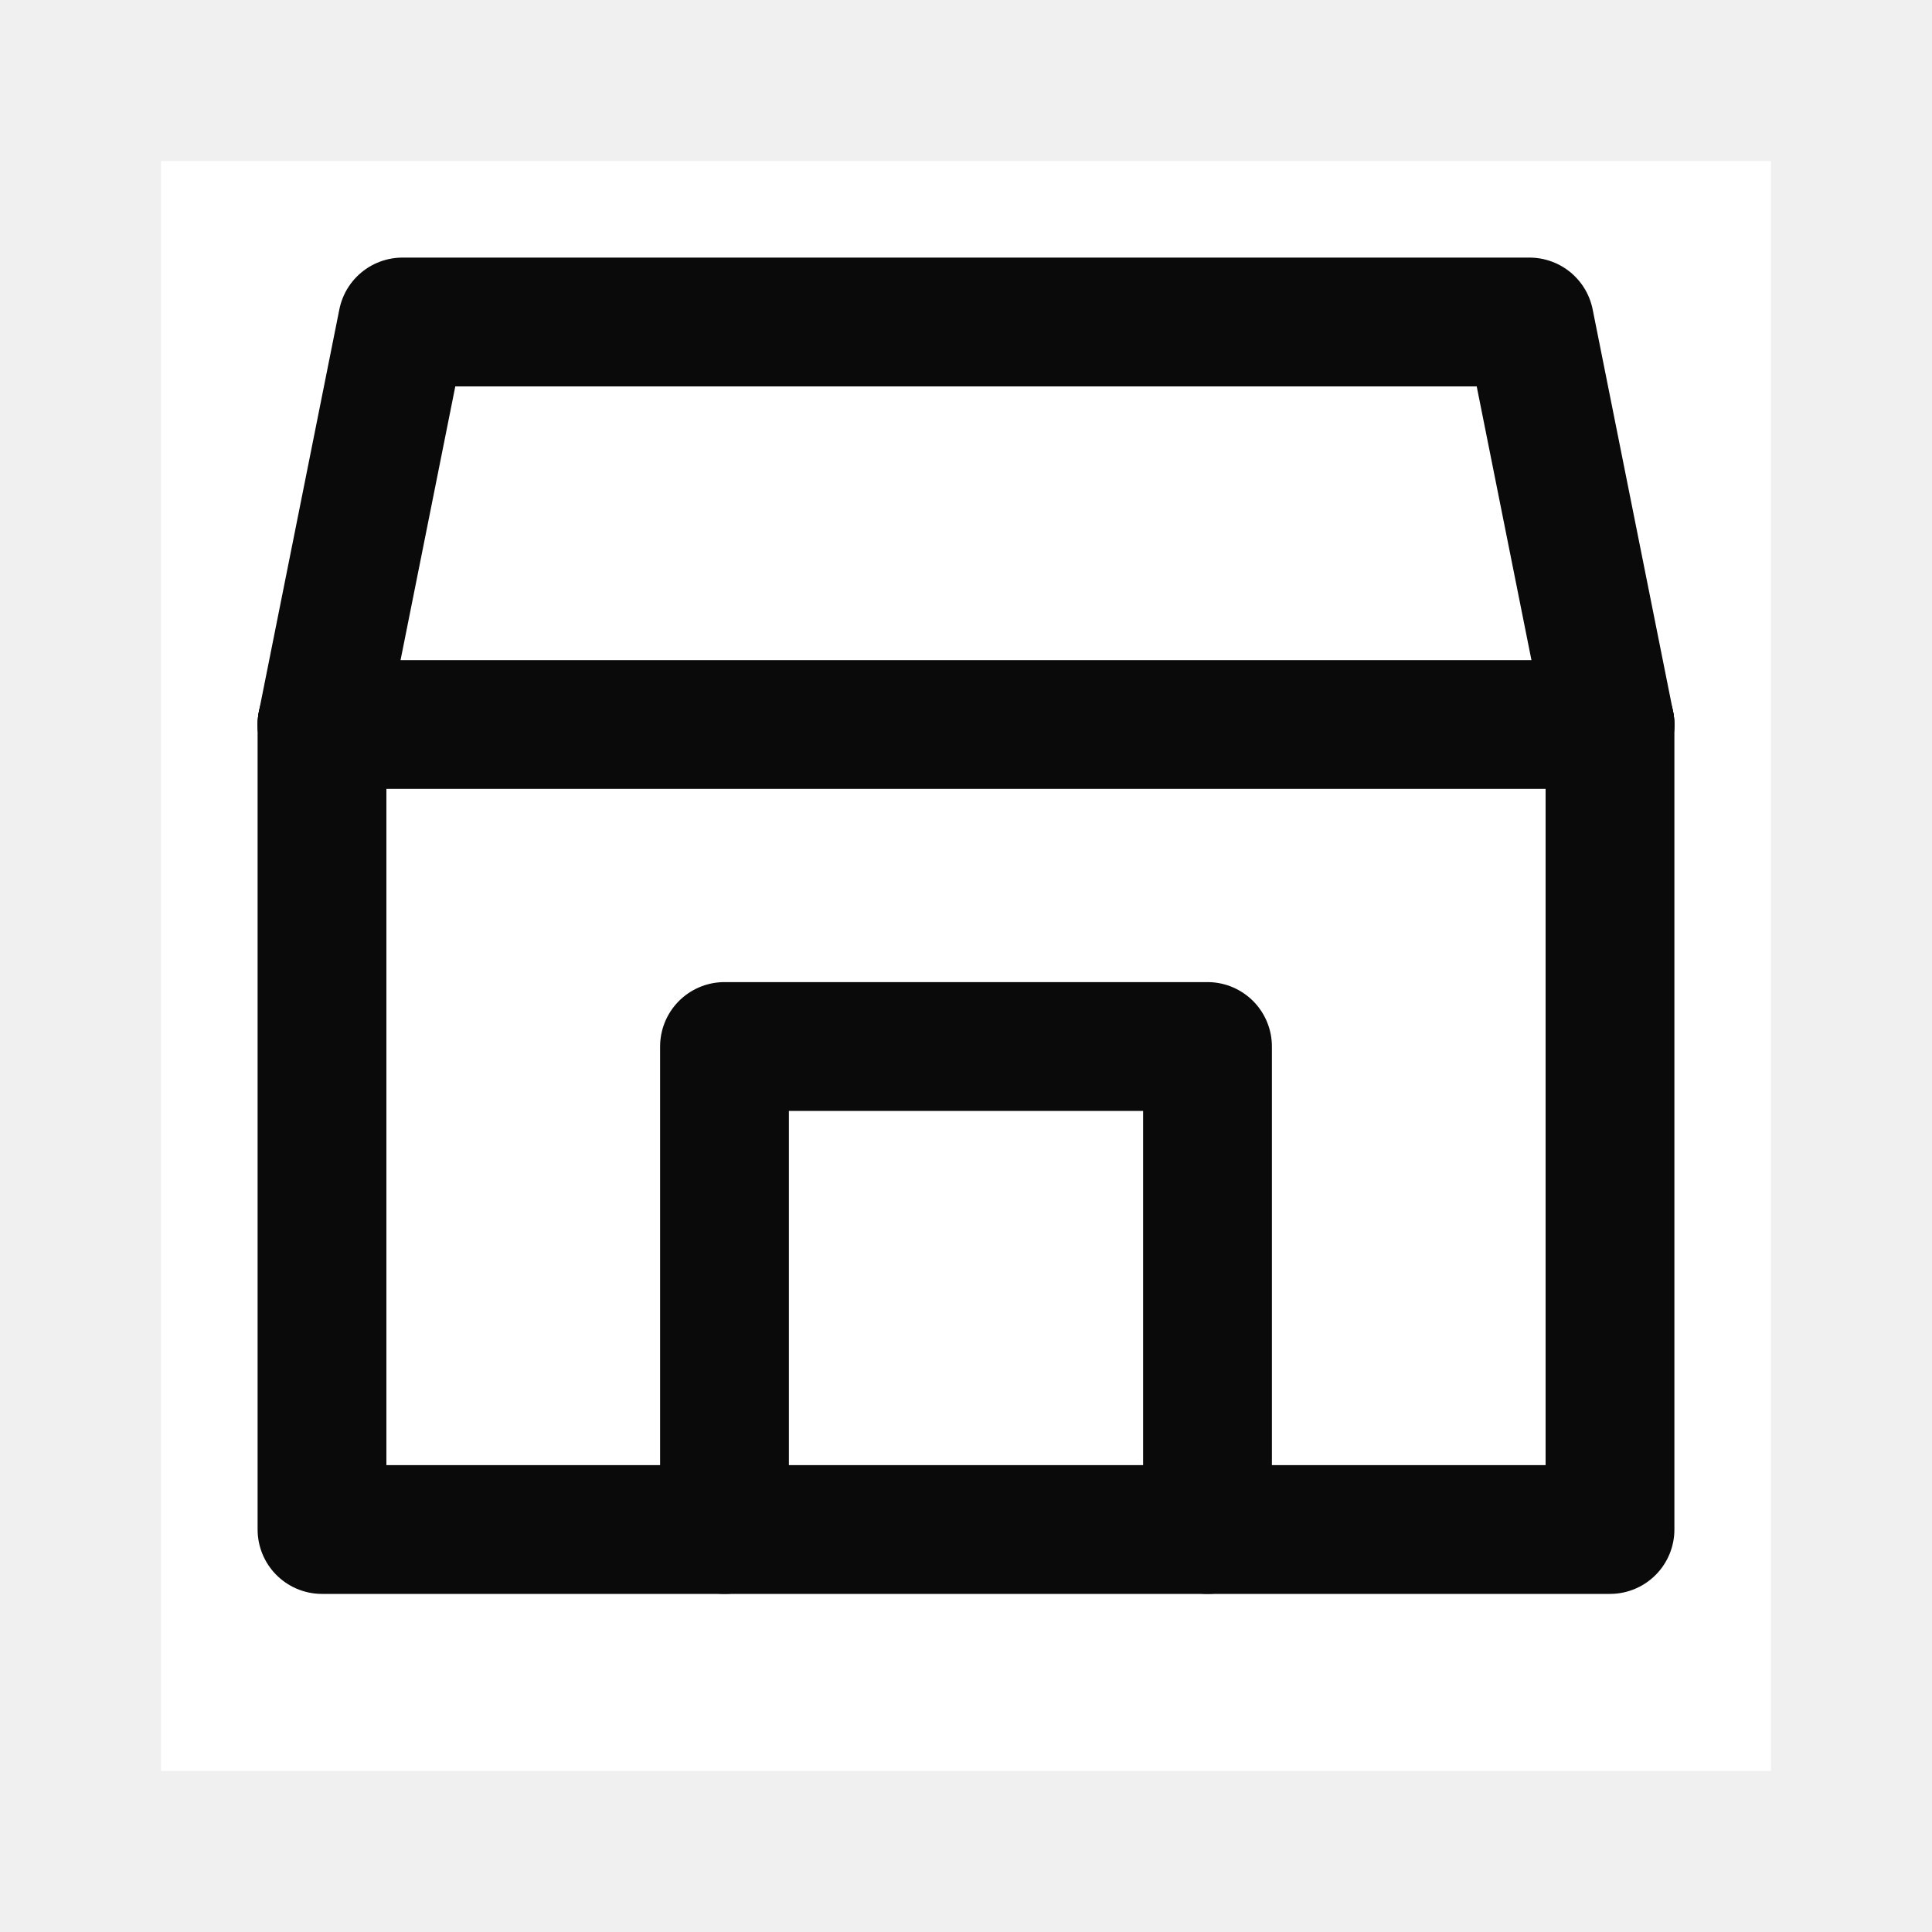
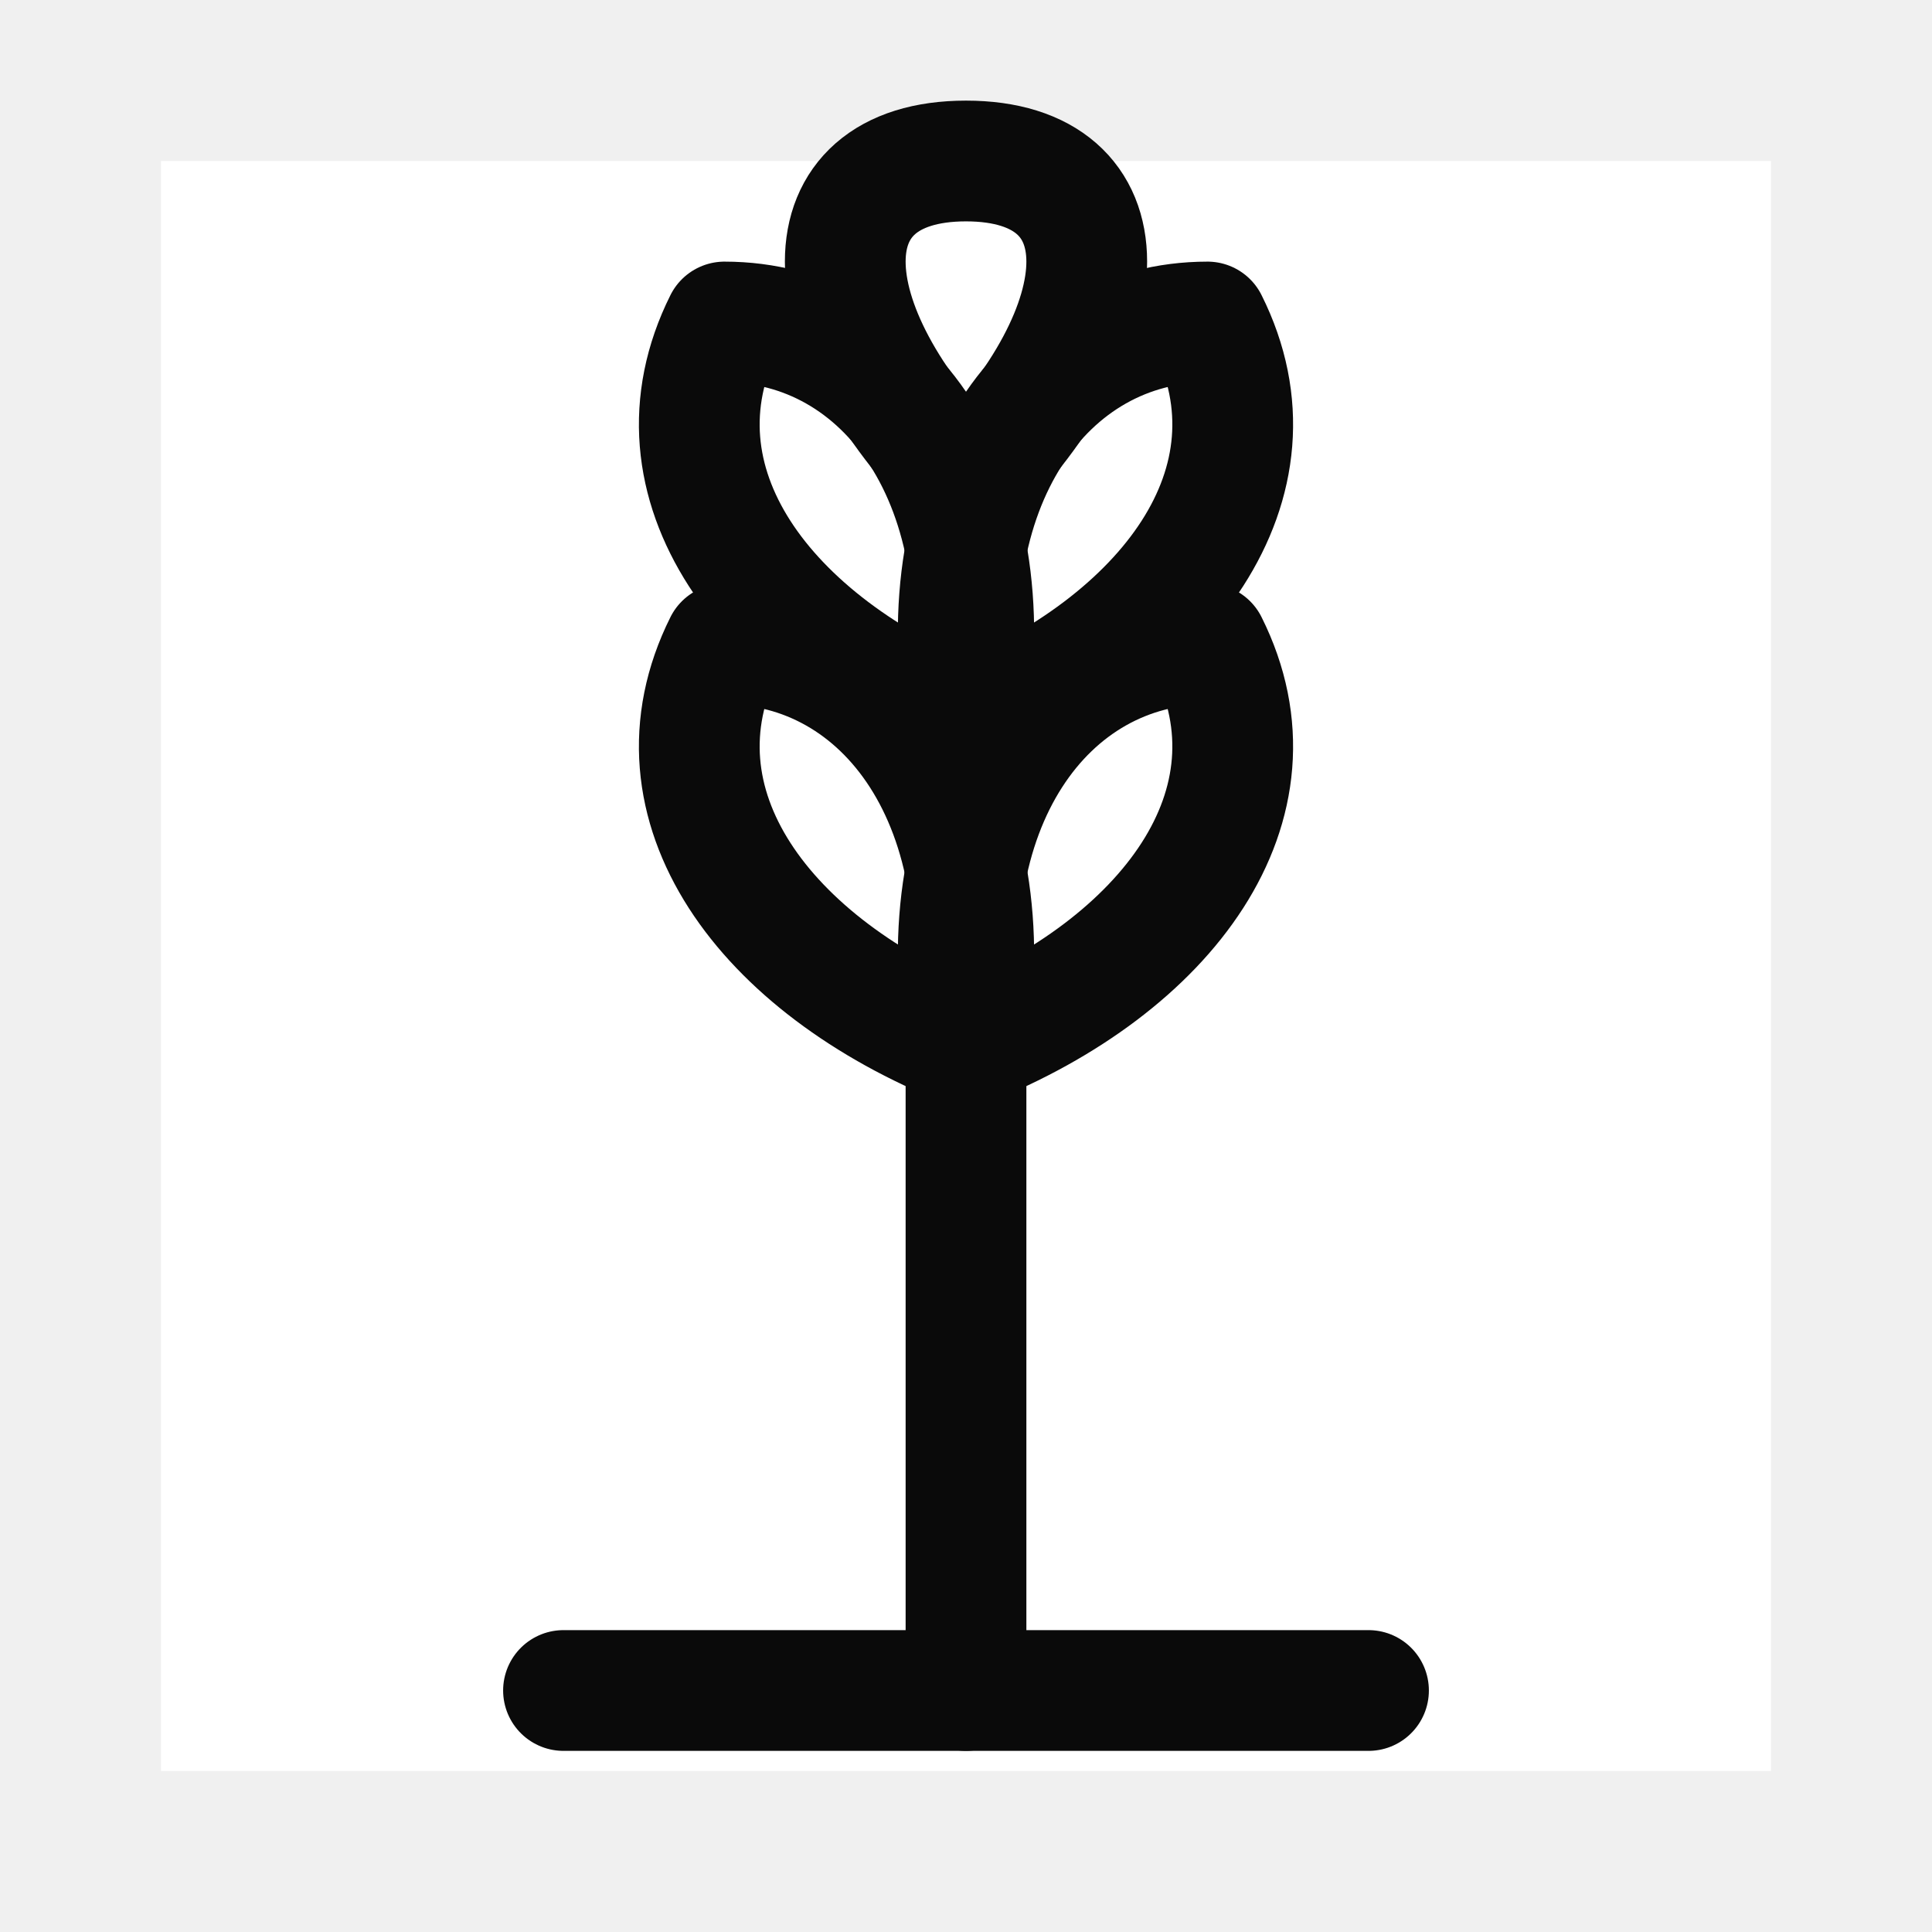
- <svg xmlns="http://www.w3.org/2000/svg" width="32" height="32" viewBox="0 0 24 24" fill="none" stroke="#0a0a0a" stroke-width="1.6" stroke-linecap="round" stroke-linejoin="round">
+ <svg xmlns="http://www.w3.org/2000/svg" width="32" height="32" viewBox="0 0 24 24" fill="none" stroke="#0a0a0a" stroke-width="1.5" stroke-linecap="round" stroke-linejoin="round">
  <rect x="2" y="2" width="20" height="20" fill="#ffffff" stroke="none" />
-   <path d="M4 9 5 4h14l1 5" />
-   <path d="M4 9v10h16V9" />
-   <path d="M9 19v-6h6v6" />
-   <path d="M4 9h16" />
+   <path d="M12 21c0-6 0-10 0-15" />
+   <path d="M12 6c-2-2-2-4 0-4s2 2 0 4" />
+   <path d="M12 9c-2.5-1-4-3-3-5 2 0 3.5 2 3 5z" />
+   <path d="M12 9c2.5-1 4-3 3-5-2 0-3.5 2-3 5z" />
+   <path d="M12 13c-2.5-1-4-3-3-5 2 0 3.5 2 3 5z" />
+   <path d="M12 13c2.5-1 4-3 3-5-2 0-3.5 2-3 5z" />
+   <path d="M7 21h10" />
</svg>
